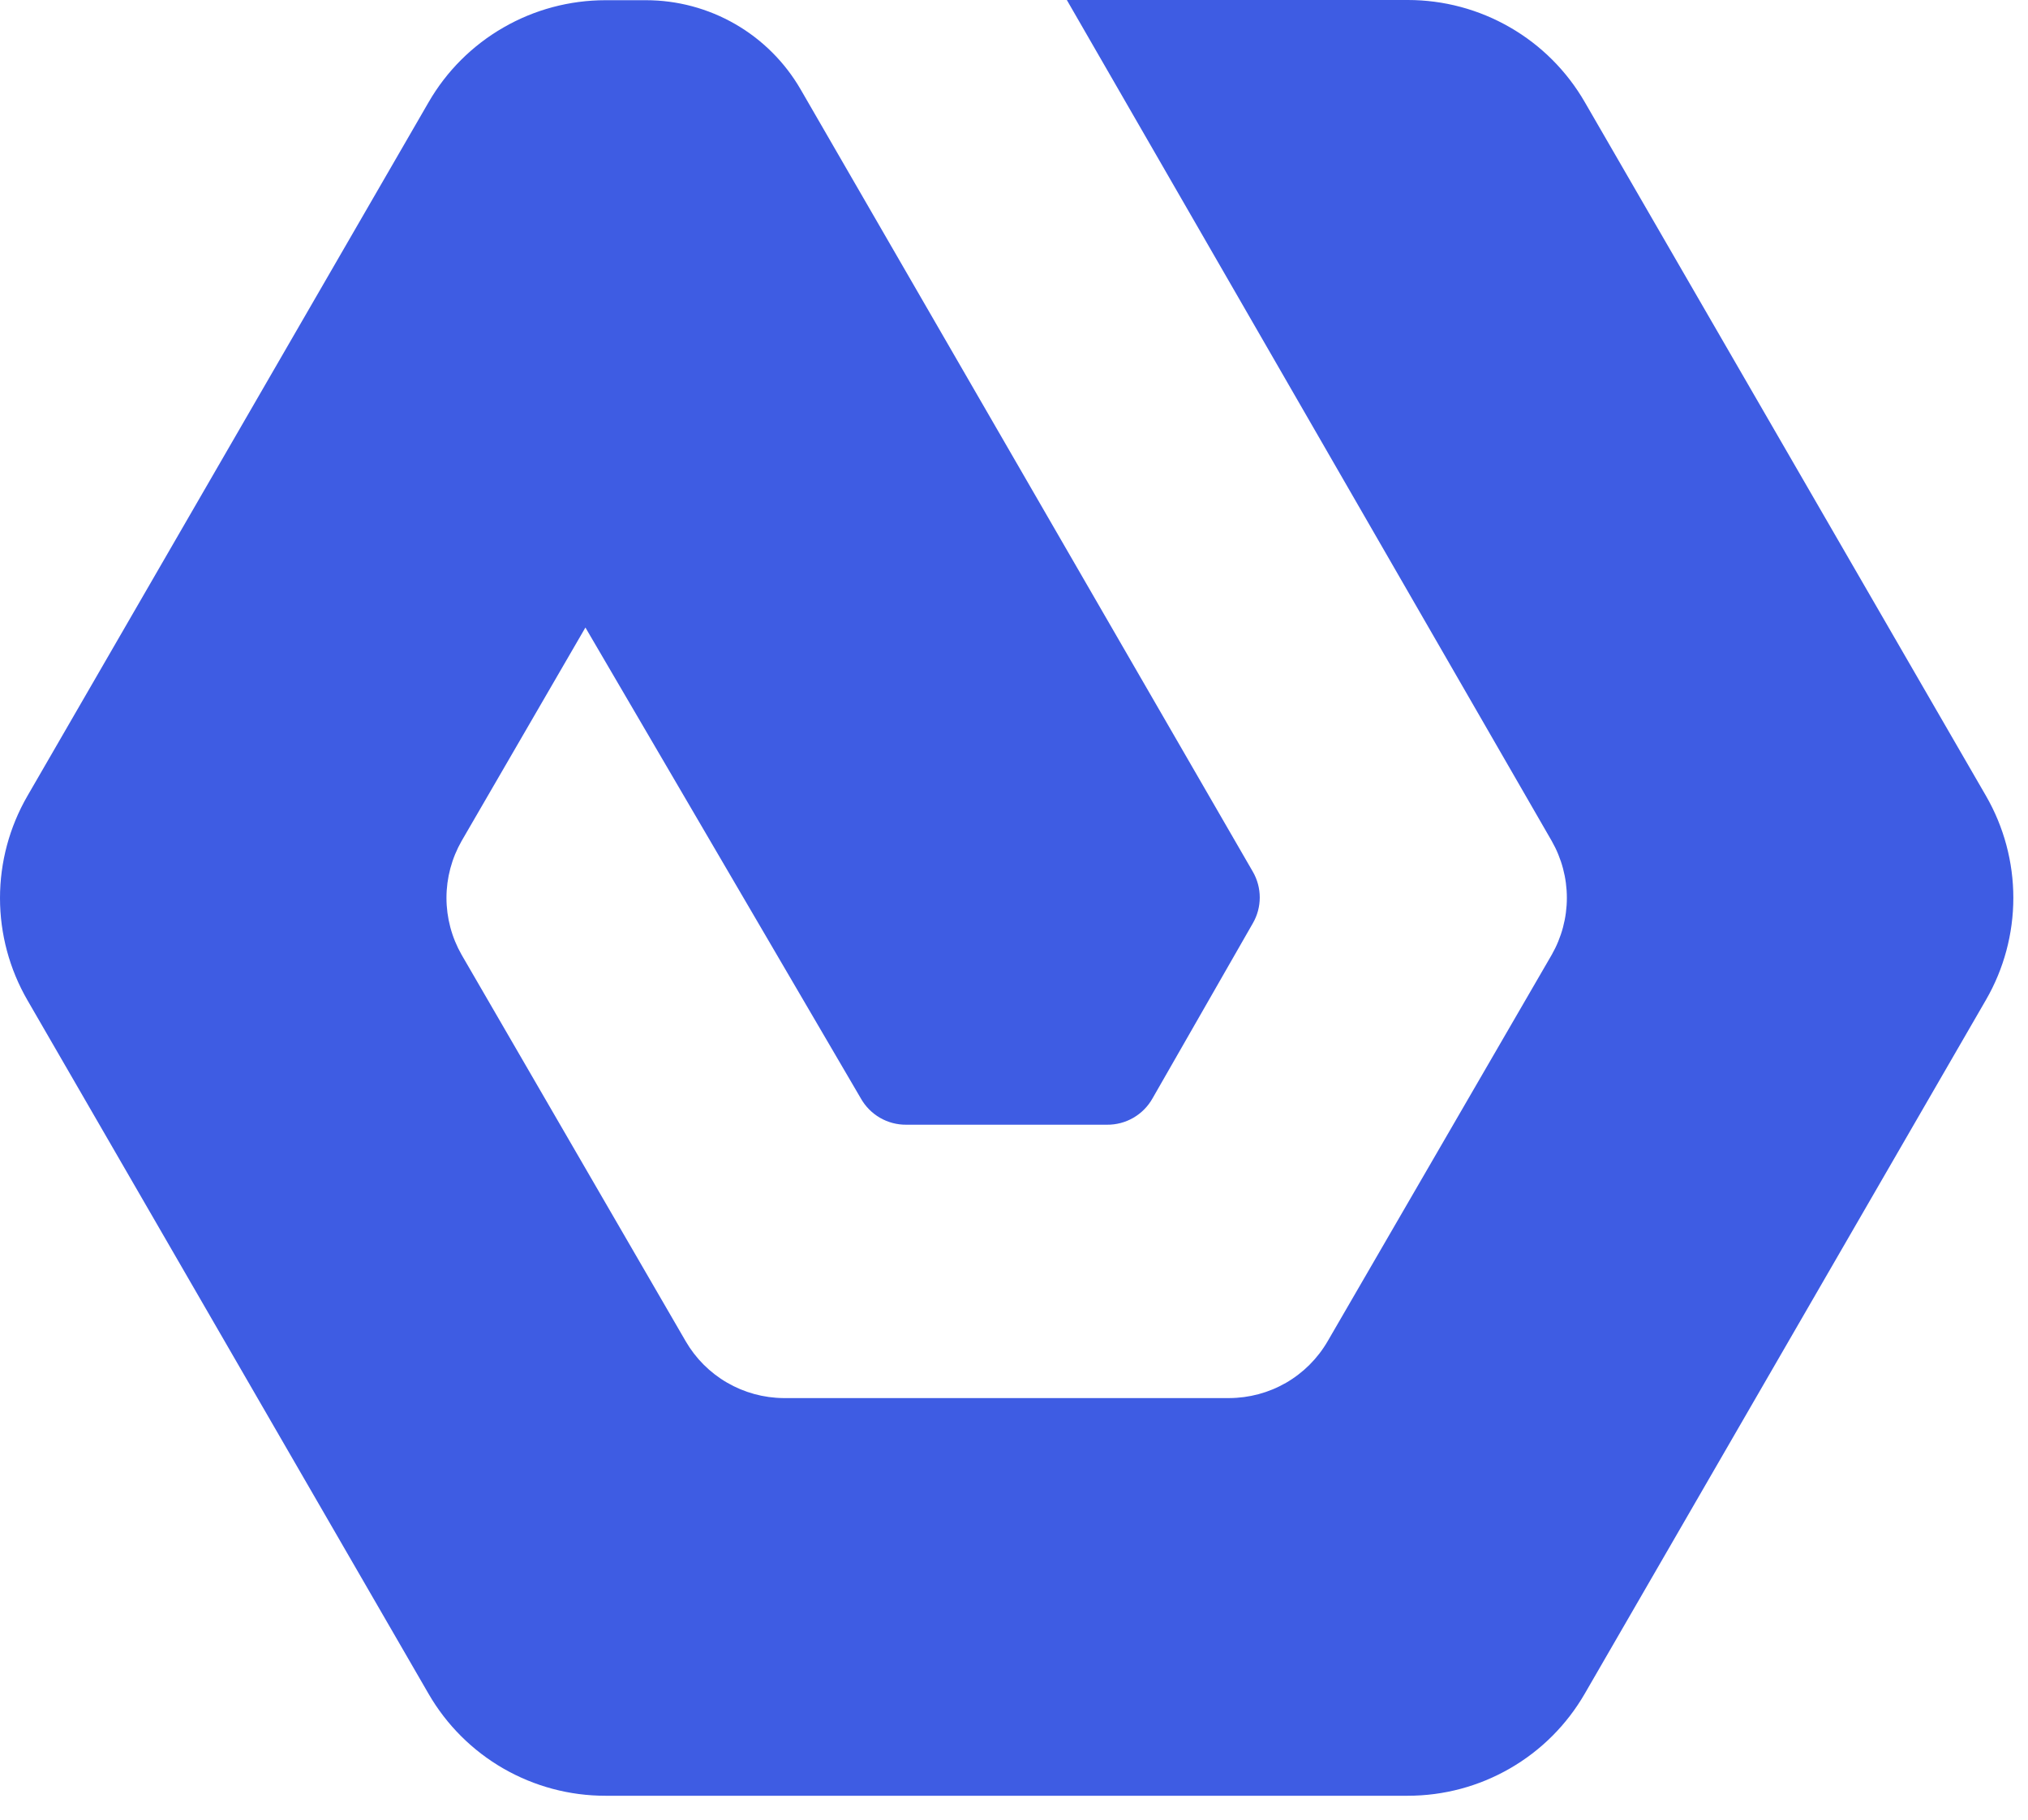
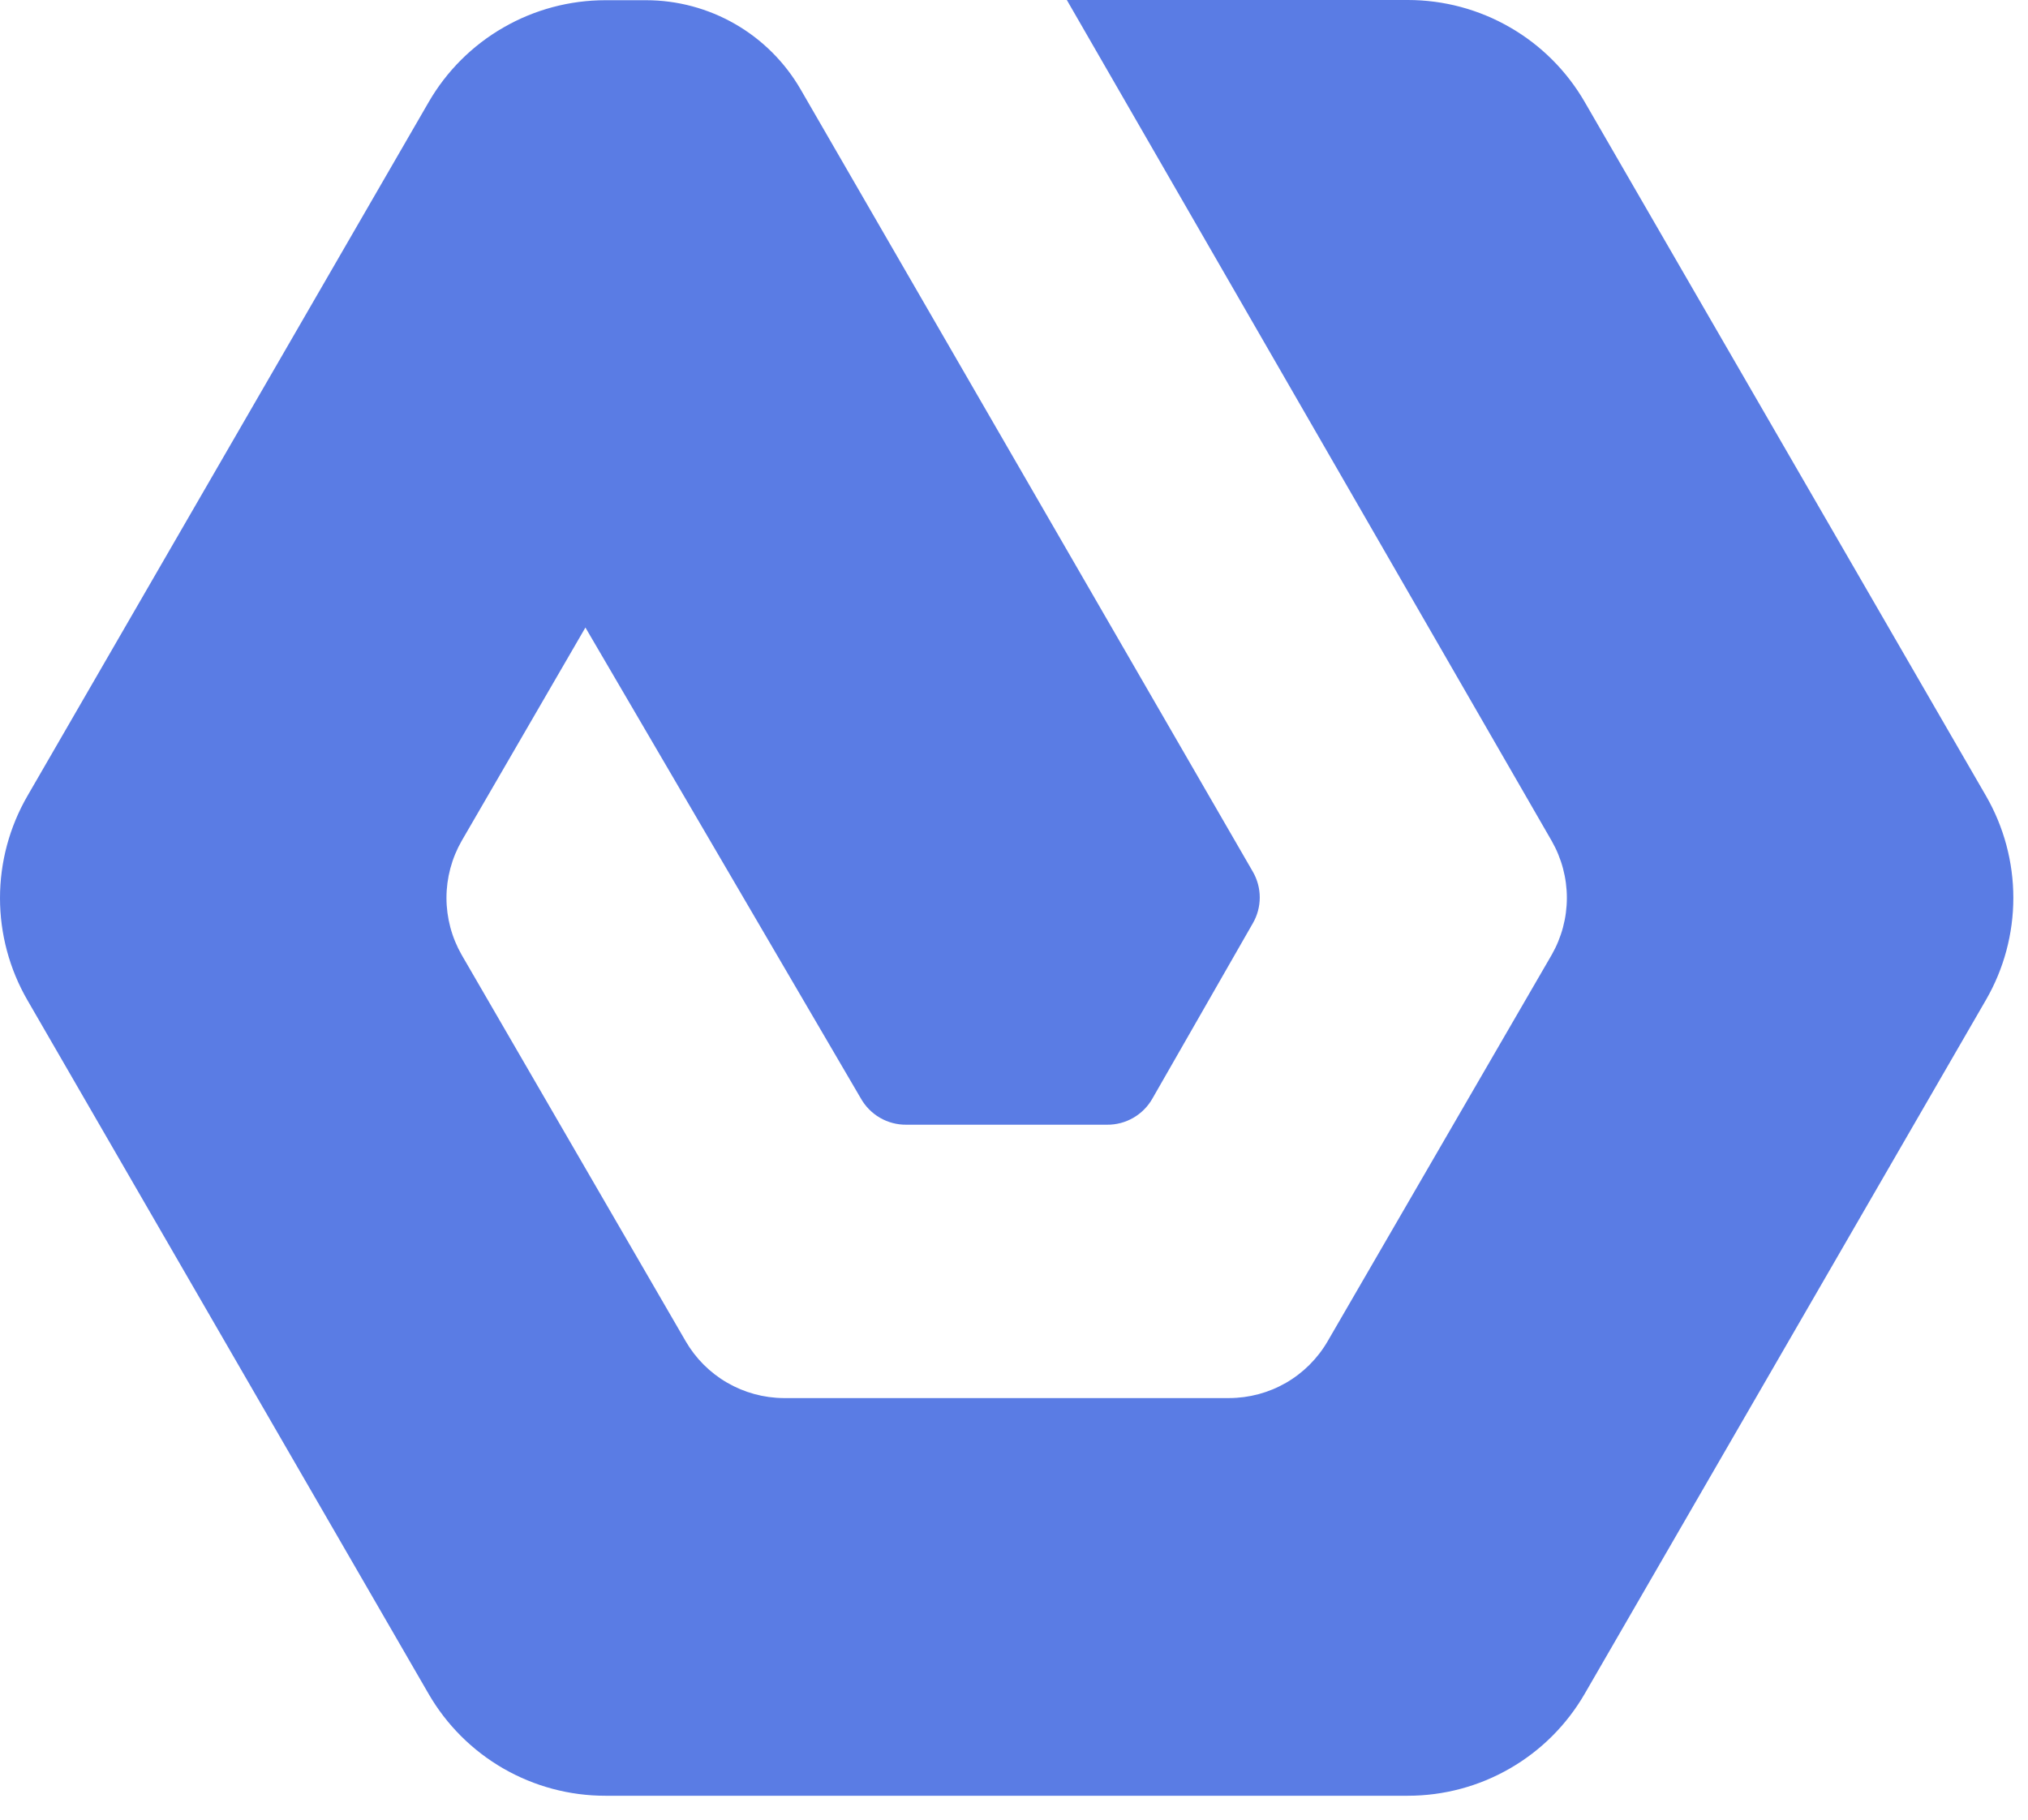
<svg xmlns="http://www.w3.org/2000/svg" width="39" height="35" viewBox="0 0 39 35" fill="none">
-   <path d="M29.84 16.174C30.031 16.508 30.132 16.886 30.132 17.27C30.132 17.654 30.031 18.032 29.84 18.366L25.531 25.799C25.338 26.131 25.062 26.406 24.73 26.598C24.398 26.789 24.021 26.89 23.637 26.891L15.066 26.891C14.685 26.888 14.311 26.785 13.982 26.594C13.652 26.403 13.378 26.128 13.187 25.799L8.878 18.366C8.687 18.032 8.586 17.654 8.586 17.27C8.586 16.886 8.687 16.508 8.878 16.174L11.258 12.07L16.555 21.128C16.642 21.282 16.769 21.411 16.923 21.5C17.077 21.589 17.252 21.635 17.43 21.633L21.288 21.633C21.466 21.635 21.641 21.589 21.795 21.5C21.949 21.411 22.076 21.282 22.163 21.128L24.092 17.76C24.18 17.609 24.226 17.437 24.226 17.262C24.226 17.088 24.18 16.916 24.092 16.765L15.397 1.72C15.096 1.199 14.662 0.765 14.14 0.464C13.618 0.163 13.026 0.004 12.423 0.004L11.644 0.004C10.954 0.004 10.277 0.185 9.68 0.53C9.082 0.874 8.586 1.37 8.242 1.967L0.527 15.31C0.182 15.907 -7.84862e-07 16.584 -7.54727e-07 17.274C-7.24593e-07 17.963 0.182 18.64 0.527 19.237L8.242 32.58C8.587 33.177 9.083 33.672 9.68 34.016C10.278 34.36 10.955 34.541 11.644 34.54L27.074 34.54C27.764 34.54 28.441 34.359 29.038 34.014C29.636 33.67 30.131 33.174 30.476 32.577L38.191 19.233C38.536 18.637 38.718 17.959 38.718 17.27C38.718 16.581 38.536 15.903 38.191 15.306L30.476 1.963C30.131 1.366 29.636 0.87 29.038 0.526C28.441 0.181 27.764 -0 27.074 3.09408e-06L20.516 3.38073e-06L29.84 16.174Z" fill="#3e5ce3" />
+   <path d="M29.84 16.174C30.031 16.508 30.132 16.886 30.132 17.27C30.132 17.654 30.031 18.032 29.84 18.366L25.531 25.799C25.338 26.131 25.062 26.406 24.73 26.598C24.398 26.789 24.021 26.89 23.637 26.891L15.066 26.891C14.685 26.888 14.311 26.785 13.982 26.594C13.652 26.403 13.378 26.128 13.187 25.799L8.878 18.366C8.687 18.032 8.586 17.654 8.586 17.27C8.586 16.886 8.687 16.508 8.878 16.174L11.258 12.07L16.555 21.128C16.642 21.282 16.769 21.411 16.923 21.5C17.077 21.589 17.252 21.635 17.43 21.633L21.288 21.633C21.466 21.635 21.641 21.589 21.795 21.5C21.949 21.411 22.076 21.282 22.163 21.128L24.092 17.76C24.18 17.609 24.226 17.437 24.226 17.262C24.226 17.088 24.18 16.916 24.092 16.765L15.397 1.72C15.096 1.199 14.662 0.765 14.14 0.464C13.618 0.163 13.026 0.004 12.423 0.004L11.644 0.004C10.954 0.004 10.277 0.185 9.68 0.53C9.082 0.874 8.586 1.37 8.242 1.967L0.527 15.31C0.182 15.907 -7.84862e-07 16.584 -7.54727e-07 17.274C-7.24593e-07 17.963 0.182 18.64 0.527 19.237L8.242 32.58C8.587 33.177 9.083 33.672 9.68 34.016C10.278 34.36 10.955 34.541 11.644 34.54L27.074 34.54C27.764 34.54 28.441 34.359 29.038 34.014C29.636 33.67 30.131 33.174 30.476 32.577L38.191 19.233C38.536 18.637 38.718 17.959 38.718 17.27C38.718 16.581 38.536 15.903 38.191 15.306L30.476 1.963C30.131 1.366 29.636 0.87 29.038 0.526C28.441 0.181 27.764 -0 27.074 3.09408e-06L20.516 3.38073e-06L29.84 16.174Z" fill="#5a7ce4" />
</svg>
